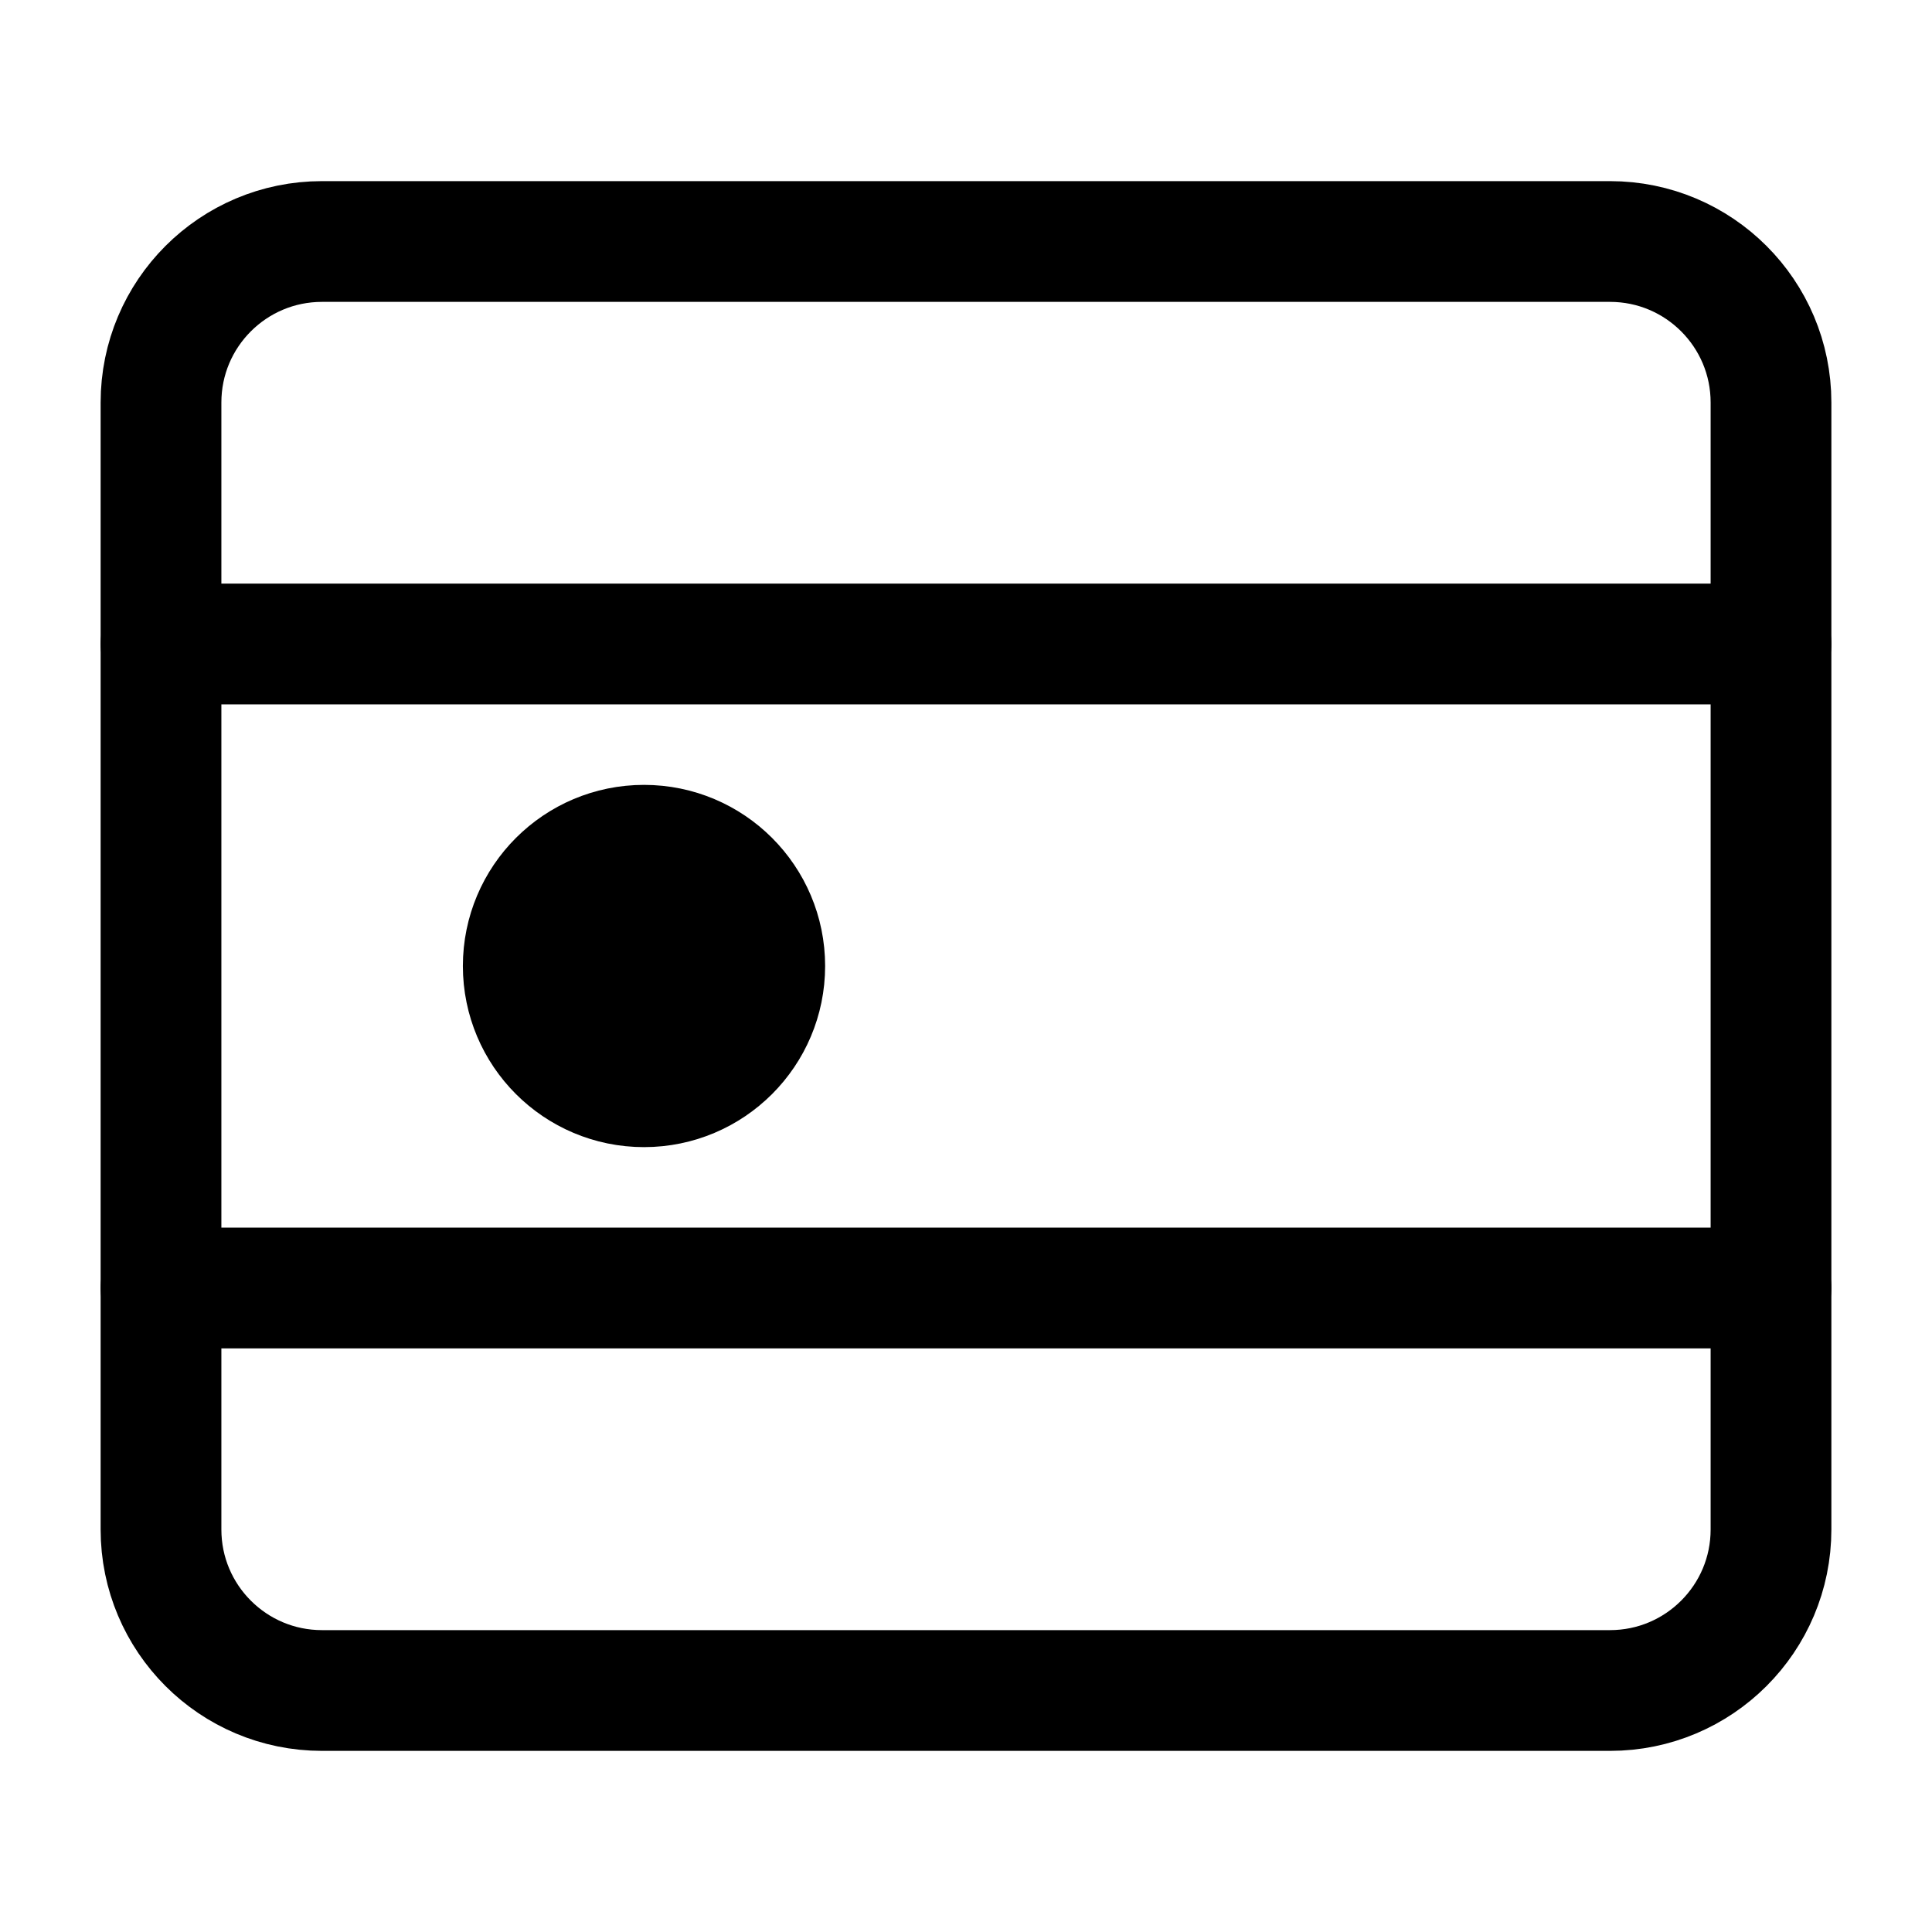
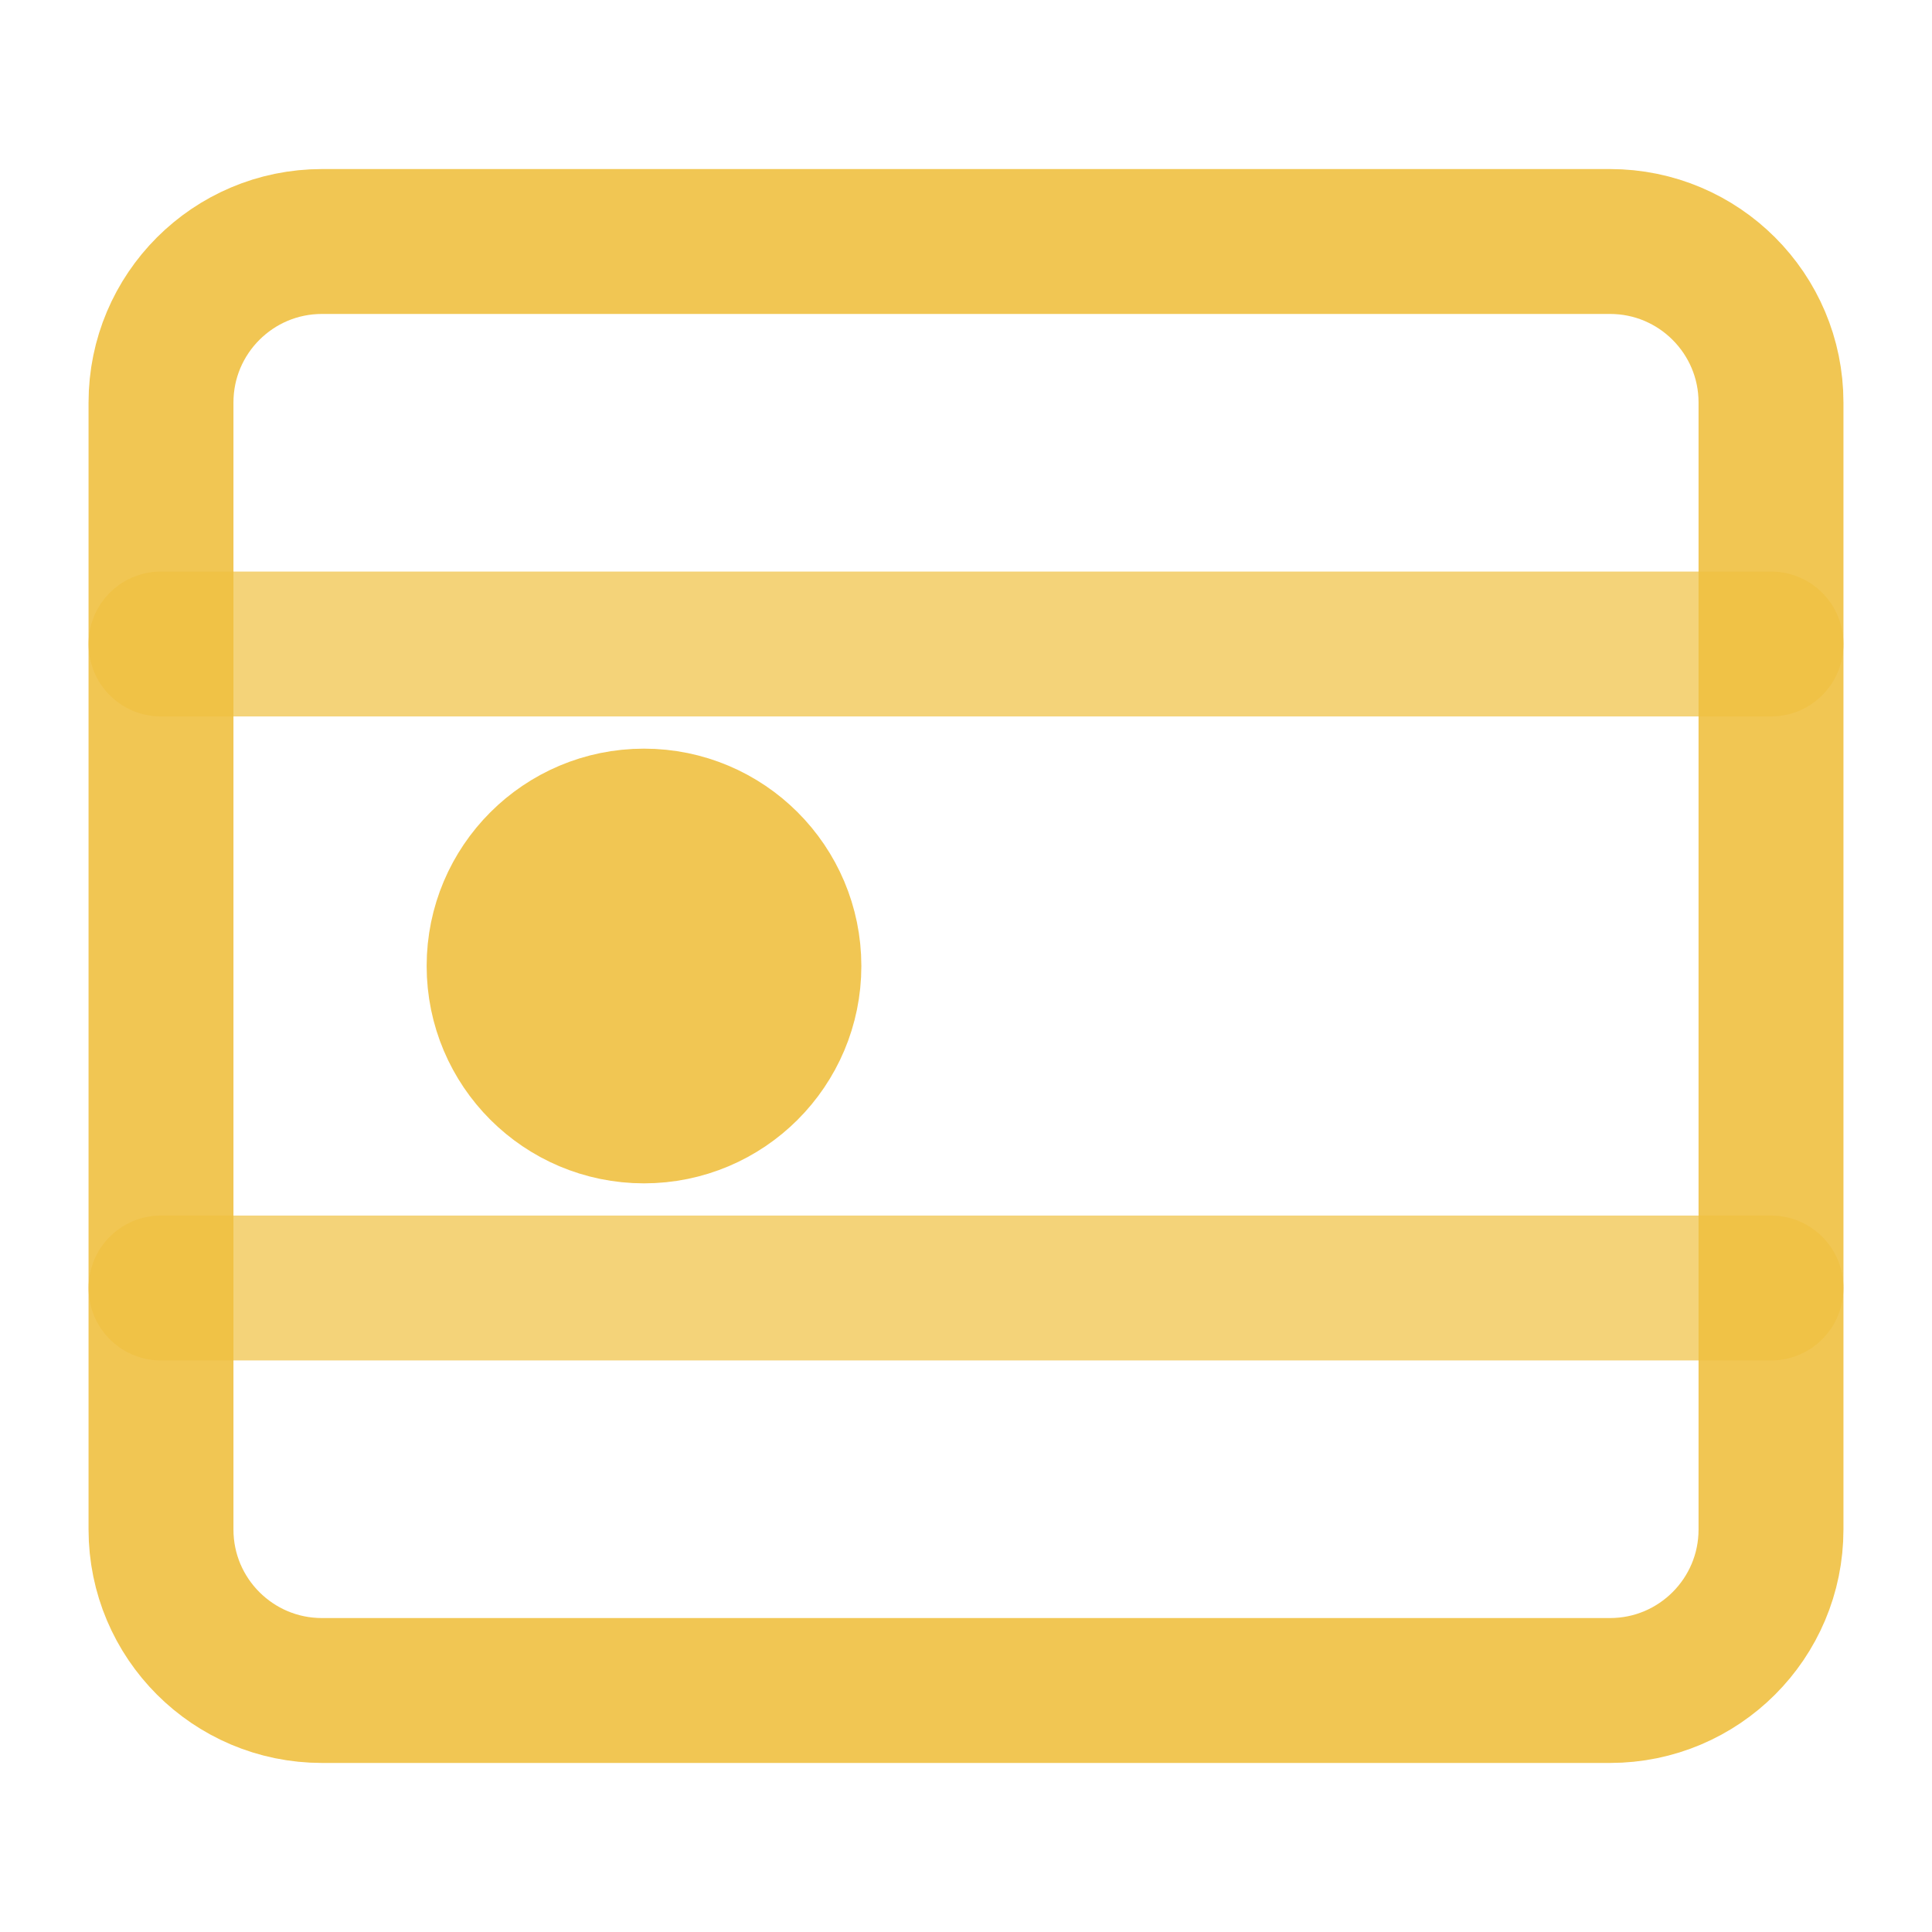
- <svg xmlns="http://www.w3.org/2000/svg" width="28" height="28" viewBox="0 0 24 24" fill="none" stroke="currentColor" stroke-width="1.5" stroke-linecap="round" stroke-linejoin="round">
-   <rect x="2" y="3" width="20" height="18" rx="2" />
-   <path d="M2 8h20M2 16h20" />
-   <circle cx="8" cy="12" r="1.5" fill="currentColor" />
+ <svg xmlns="http://www.w3.org/2000/svg" width="28" height="28" viewBox="0 0 24 24" fill="none" stroke="#f0c040" stroke-width="1.8" stroke-linecap="round" stroke-linejoin="round">
+   <rect x="2" y="3" width="20" height="18" rx="2" opacity="0.9" />
+   <path d="M2 8h20M2 16h20" opacity="0.7" />
+   <circle cx="8" cy="12" r="1.8" fill="#f0c040" opacity="0.9" />
</svg>
